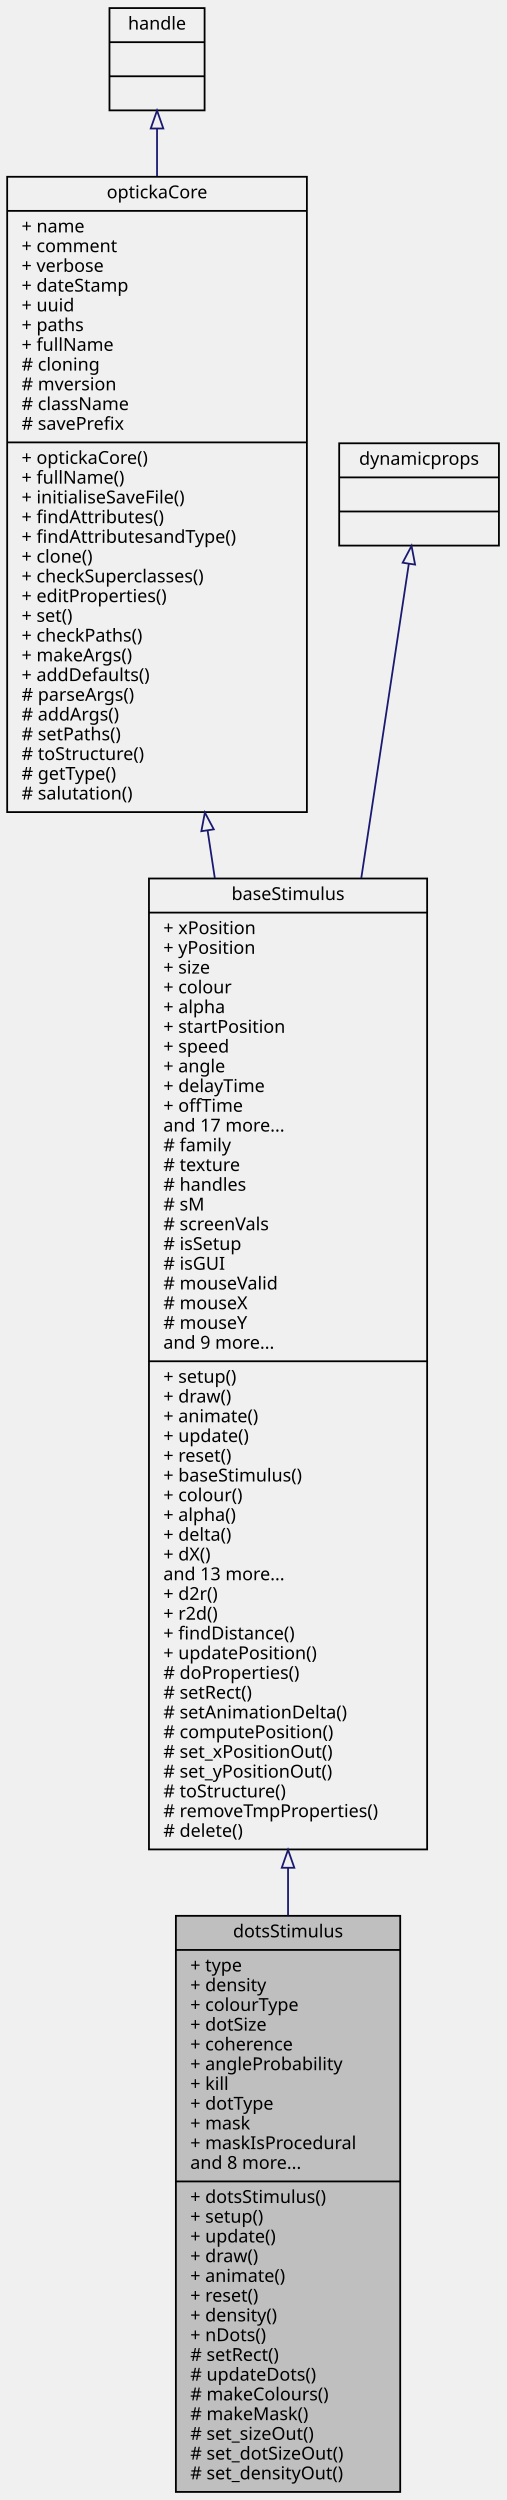
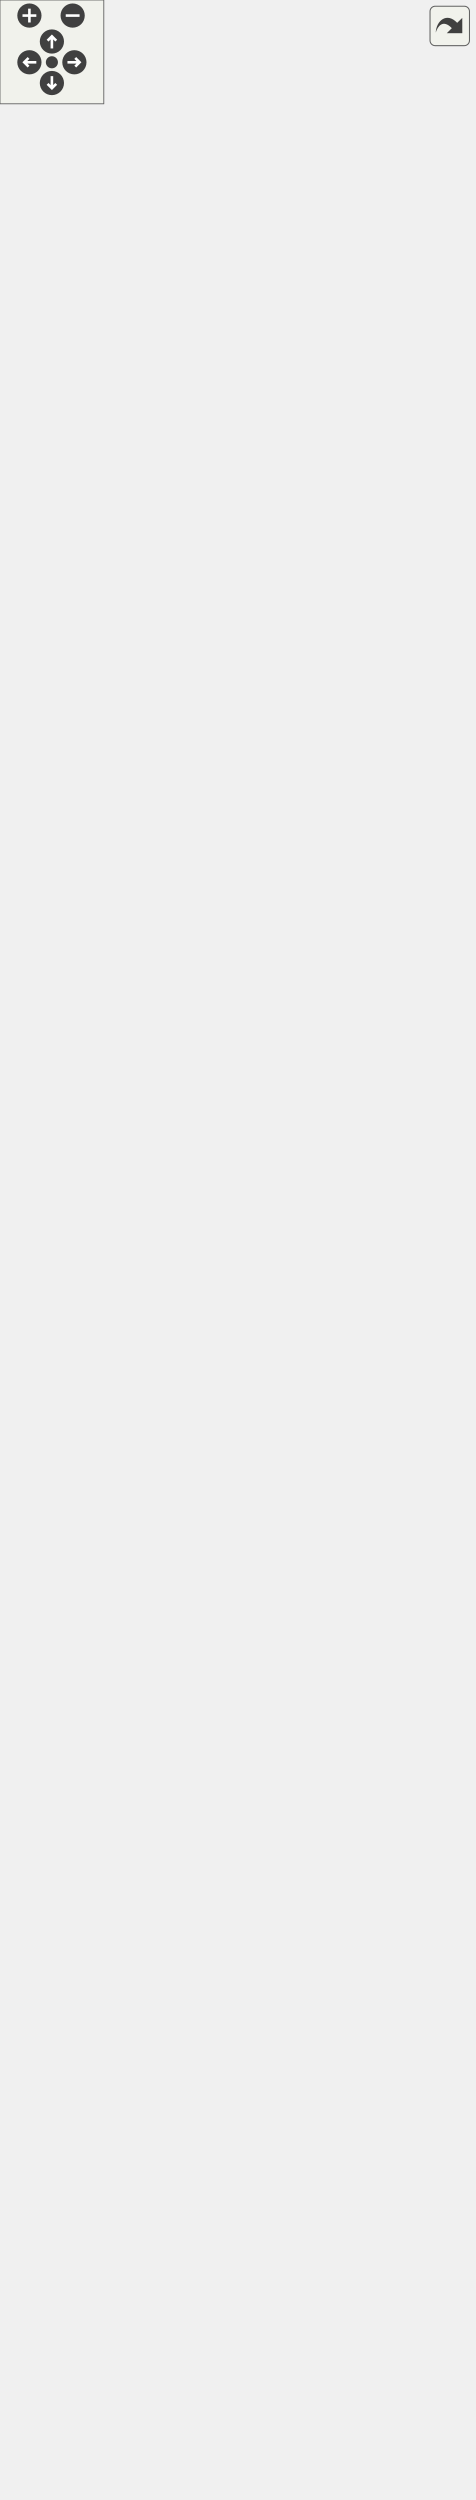
- <svg xmlns="http://www.w3.org/2000/svg" xmlns:xlink="http://www.w3.org/1999/xlink" width="282pt" height="1393pt" viewBox="0.00 0.00 282.00 1393.00">
-   <g id="graph0" class="graph" transform="scale(1 1) rotate(0) translate(4 1389)">
-     <g id="node1" class="node">
-       <g id="a_node1">
-         <a xlink:title="dotsStimulus simple variable coherence dots stimulus, inherits from baseStimulus">
-           <polygon fill="#bfbfbf" stroke="black" points="94,-0.5 94,-321.5 219,-321.5 219,-0.5 94,-0.5" />
-           <text text-anchor="middle" x="156.5" y="-309.5" font-family="Iosevka" font-size="10.00">dotsStimulus</text>
-           <polyline fill="none" stroke="black" points="94,-302.5 219,-302.5 " />
-           <text text-anchor="start" x="102" y="-290.5" font-family="Iosevka" font-size="10.00">+ type</text>
-           <text text-anchor="start" x="102" y="-279.5" font-family="Iosevka" font-size="10.00">+ density</text>
-           <text text-anchor="start" x="102" y="-268.5" font-family="Iosevka" font-size="10.00">+ colourType</text>
-           <text text-anchor="start" x="102" y="-257.5" font-family="Iosevka" font-size="10.00">+ dotSize</text>
-           <text text-anchor="start" x="102" y="-246.5" font-family="Iosevka" font-size="10.00">+ coherence</text>
-           <text text-anchor="start" x="102" y="-235.5" font-family="Iosevka" font-size="10.00">+ angleProbability</text>
-           <text text-anchor="start" x="102" y="-224.5" font-family="Iosevka" font-size="10.00">+ kill</text>
-           <text text-anchor="start" x="102" y="-213.5" font-family="Iosevka" font-size="10.00">+ dotType</text>
-           <text text-anchor="start" x="102" y="-202.5" font-family="Iosevka" font-size="10.00">+ mask</text>
-           <text text-anchor="start" x="102" y="-191.5" font-family="Iosevka" font-size="10.00">+ maskIsProcedural</text>
-           <text text-anchor="start" x="102" y="-180.5" font-family="Iosevka" font-size="10.00">and 8 more...</text>
-           <polyline fill="none" stroke="black" points="94,-173.5 219,-173.5 " />
-           <text text-anchor="start" x="102" y="-161.5" font-family="Iosevka" font-size="10.00">+ dotsStimulus()</text>
-           <text text-anchor="start" x="102" y="-150.5" font-family="Iosevka" font-size="10.00">+ setup()</text>
-           <text text-anchor="start" x="102" y="-139.5" font-family="Iosevka" font-size="10.00">+ update()</text>
-           <text text-anchor="start" x="102" y="-128.5" font-family="Iosevka" font-size="10.00">+ draw()</text>
-           <text text-anchor="start" x="102" y="-117.5" font-family="Iosevka" font-size="10.00">+ animate()</text>
-           <text text-anchor="start" x="102" y="-106.5" font-family="Iosevka" font-size="10.00">+ reset()</text>
-           <text text-anchor="start" x="102" y="-95.5" font-family="Iosevka" font-size="10.00">+ density()</text>
-           <text text-anchor="start" x="102" y="-84.5" font-family="Iosevka" font-size="10.00">+ nDots()</text>
-           <text text-anchor="start" x="102" y="-73.5" font-family="Iosevka" font-size="10.00"># setRect()</text>
-           <text text-anchor="start" x="102" y="-62.5" font-family="Iosevka" font-size="10.00"># updateDots()</text>
-           <text text-anchor="start" x="102" y="-51.5" font-family="Iosevka" font-size="10.00"># makeColours()</text>
-           <text text-anchor="start" x="102" y="-40.5" font-family="Iosevka" font-size="10.00"># makeMask()</text>
-           <text text-anchor="start" x="102" y="-29.5" font-family="Iosevka" font-size="10.00"># set_sizeOut()</text>
-           <text text-anchor="start" x="102" y="-18.5" font-family="Iosevka" font-size="10.00"># set_dotSizeOut()</text>
-           <text text-anchor="start" x="102" y="-7.5" font-family="Iosevka" font-size="10.00"># set_densityOut()</text>
-         </a>
-       </g>
-     </g>
-     <g id="node2" class="node">
-       <g id="a_node2">
-         <a xlink:href="$classbase_stimulus.html" xlink:title="baseStimulus is the superclass for all opticka stimulus objects">
-           <polygon fill="none" stroke="black" points="79,-358.5 79,-899.5 234,-899.5 234,-358.5 79,-358.5" />
-           <text text-anchor="middle" x="156.5" y="-887.5" font-family="Iosevka" font-size="10.00">baseStimulus</text>
-           <polyline fill="none" stroke="black" points="79,-880.5 234,-880.5 " />
-           <text text-anchor="start" x="87" y="-868.5" font-family="Iosevka" font-size="10.00">+ xPosition</text>
-           <text text-anchor="start" x="87" y="-857.5" font-family="Iosevka" font-size="10.00">+ yPosition</text>
-           <text text-anchor="start" x="87" y="-846.5" font-family="Iosevka" font-size="10.00">+ size</text>
-           <text text-anchor="start" x="87" y="-835.5" font-family="Iosevka" font-size="10.00">+ colour</text>
-           <text text-anchor="start" x="87" y="-824.5" font-family="Iosevka" font-size="10.00">+ alpha</text>
-           <text text-anchor="start" x="87" y="-813.5" font-family="Iosevka" font-size="10.00">+ startPosition</text>
-           <text text-anchor="start" x="87" y="-802.5" font-family="Iosevka" font-size="10.00">+ speed</text>
-           <text text-anchor="start" x="87" y="-791.5" font-family="Iosevka" font-size="10.00">+ angle</text>
-           <text text-anchor="start" x="87" y="-780.5" font-family="Iosevka" font-size="10.00">+ delayTime</text>
-           <text text-anchor="start" x="87" y="-769.5" font-family="Iosevka" font-size="10.00">+ offTime</text>
-           <text text-anchor="start" x="87" y="-758.5" font-family="Iosevka" font-size="10.00">and 17 more...</text>
-           <text text-anchor="start" x="87" y="-747.5" font-family="Iosevka" font-size="10.00"># family</text>
-           <text text-anchor="start" x="87" y="-736.5" font-family="Iosevka" font-size="10.00"># texture</text>
-           <text text-anchor="start" x="87" y="-725.5" font-family="Iosevka" font-size="10.00"># handles</text>
-           <text text-anchor="start" x="87" y="-714.5" font-family="Iosevka" font-size="10.00"># sM</text>
-           <text text-anchor="start" x="87" y="-703.5" font-family="Iosevka" font-size="10.00"># screenVals</text>
-           <text text-anchor="start" x="87" y="-692.5" font-family="Iosevka" font-size="10.00"># isSetup</text>
-           <text text-anchor="start" x="87" y="-681.5" font-family="Iosevka" font-size="10.00"># isGUI</text>
-           <text text-anchor="start" x="87" y="-670.5" font-family="Iosevka" font-size="10.00"># mouseValid</text>
-           <text text-anchor="start" x="87" y="-659.5" font-family="Iosevka" font-size="10.00"># mouseX</text>
-           <text text-anchor="start" x="87" y="-648.5" font-family="Iosevka" font-size="10.00"># mouseY</text>
-           <text text-anchor="start" x="87" y="-637.5" font-family="Iosevka" font-size="10.00">and 9 more...</text>
-           <polyline fill="none" stroke="black" points="79,-630.5 234,-630.5 " />
-           <text text-anchor="start" x="87" y="-618.5" font-family="Iosevka" font-size="10.00">+ setup()</text>
-           <text text-anchor="start" x="87" y="-607.5" font-family="Iosevka" font-size="10.00">+ draw()</text>
-           <text text-anchor="start" x="87" y="-596.5" font-family="Iosevka" font-size="10.00">+ animate()</text>
-           <text text-anchor="start" x="87" y="-585.5" font-family="Iosevka" font-size="10.00">+ update()</text>
-           <text text-anchor="start" x="87" y="-574.5" font-family="Iosevka" font-size="10.00">+ reset()</text>
-           <text text-anchor="start" x="87" y="-563.5" font-family="Iosevka" font-size="10.00">+ baseStimulus()</text>
-           <text text-anchor="start" x="87" y="-552.5" font-family="Iosevka" font-size="10.00">+ colour()</text>
-           <text text-anchor="start" x="87" y="-541.5" font-family="Iosevka" font-size="10.00">+ alpha()</text>
-           <text text-anchor="start" x="87" y="-530.5" font-family="Iosevka" font-size="10.00">+ delta()</text>
-           <text text-anchor="start" x="87" y="-519.5" font-family="Iosevka" font-size="10.00">+ dX()</text>
-           <text text-anchor="start" x="87" y="-508.5" font-family="Iosevka" font-size="10.00">and 13 more...</text>
-           <text text-anchor="start" x="87" y="-497.5" font-family="Iosevka" font-size="10.00">+ d2r()</text>
-           <text text-anchor="start" x="87" y="-486.5" font-family="Iosevka" font-size="10.00">+ r2d()</text>
-           <text text-anchor="start" x="87" y="-475.5" font-family="Iosevka" font-size="10.00">+ findDistance()</text>
-           <text text-anchor="start" x="87" y="-464.5" font-family="Iosevka" font-size="10.00">+ updatePosition()</text>
-           <text text-anchor="start" x="87" y="-453.5" font-family="Iosevka" font-size="10.00"># doProperties()</text>
-           <text text-anchor="start" x="87" y="-442.5" font-family="Iosevka" font-size="10.00"># setRect()</text>
-           <text text-anchor="start" x="87" y="-431.5" font-family="Iosevka" font-size="10.00"># setAnimationDelta()</text>
-           <text text-anchor="start" x="87" y="-420.5" font-family="Iosevka" font-size="10.00"># computePosition()</text>
-           <text text-anchor="start" x="87" y="-409.5" font-family="Iosevka" font-size="10.00"># set_xPositionOut()</text>
-           <text text-anchor="start" x="87" y="-398.5" font-family="Iosevka" font-size="10.00"># set_yPositionOut()</text>
-           <text text-anchor="start" x="87" y="-387.5" font-family="Iosevka" font-size="10.00"># toStructure()</text>
-           <text text-anchor="start" x="87" y="-376.5" font-family="Iosevka" font-size="10.00"># removeTmpProperties()</text>
-           <text text-anchor="start" x="87" y="-365.5" font-family="Iosevka" font-size="10.00"># delete()</text>
-         </a>
-       </g>
-     </g>
-     <g id="edge1" class="edge">
-       <path fill="none" stroke="midnightblue" d="M156.5,-348.16C156.5,-339.23 156.5,-330.39 156.5,-321.71" />
-       <polygon fill="none" stroke="midnightblue" points="153,-348.28 156.5,-358.28 160,-348.28 153,-348.28" />
-     </g>
-     <g id="node3" class="node">
-       <g id="a_node3">
-         <a xlink:href="$classopticka_core.html" xlink:title="optickaCore base class inherited by many other opticka classes.">
-           <polygon fill="none" stroke="black" points="0,-936.5 0,-1290.5 167,-1290.5 167,-936.5 0,-936.5" />
-           <text text-anchor="middle" x="83.5" y="-1278.5" font-family="Iosevka" font-size="10.00">optickaCore</text>
-           <polyline fill="none" stroke="black" points="0,-1271.5 167,-1271.5 " />
-           <text text-anchor="start" x="8" y="-1259.5" font-family="Iosevka" font-size="10.00">+ name</text>
-           <text text-anchor="start" x="8" y="-1248.5" font-family="Iosevka" font-size="10.00">+ comment</text>
-           <text text-anchor="start" x="8" y="-1237.5" font-family="Iosevka" font-size="10.00">+ verbose</text>
-           <text text-anchor="start" x="8" y="-1226.5" font-family="Iosevka" font-size="10.00">+ dateStamp</text>
-           <text text-anchor="start" x="8" y="-1215.5" font-family="Iosevka" font-size="10.00">+ uuid</text>
-           <text text-anchor="start" x="8" y="-1204.5" font-family="Iosevka" font-size="10.00">+ paths</text>
-           <text text-anchor="start" x="8" y="-1193.5" font-family="Iosevka" font-size="10.00">+ fullName</text>
-           <text text-anchor="start" x="8" y="-1182.5" font-family="Iosevka" font-size="10.00"># cloning</text>
-           <text text-anchor="start" x="8" y="-1171.5" font-family="Iosevka" font-size="10.00"># mversion</text>
-           <text text-anchor="start" x="8" y="-1160.5" font-family="Iosevka" font-size="10.00"># className</text>
-           <text text-anchor="start" x="8" y="-1149.5" font-family="Iosevka" font-size="10.00"># savePrefix</text>
-           <polyline fill="none" stroke="black" points="0,-1142.5 167,-1142.5 " />
-           <text text-anchor="start" x="8" y="-1130.5" font-family="Iosevka" font-size="10.00">+ optickaCore()</text>
-           <text text-anchor="start" x="8" y="-1119.5" font-family="Iosevka" font-size="10.00">+ fullName()</text>
-           <text text-anchor="start" x="8" y="-1108.5" font-family="Iosevka" font-size="10.00">+ initialiseSaveFile()</text>
-           <text text-anchor="start" x="8" y="-1097.5" font-family="Iosevka" font-size="10.00">+ findAttributes()</text>
-           <text text-anchor="start" x="8" y="-1086.5" font-family="Iosevka" font-size="10.00">+ findAttributesandType()</text>
-           <text text-anchor="start" x="8" y="-1075.5" font-family="Iosevka" font-size="10.00">+ clone()</text>
-           <text text-anchor="start" x="8" y="-1064.5" font-family="Iosevka" font-size="10.00">+ checkSuperclasses()</text>
-           <text text-anchor="start" x="8" y="-1053.5" font-family="Iosevka" font-size="10.00">+ editProperties()</text>
-           <text text-anchor="start" x="8" y="-1042.5" font-family="Iosevka" font-size="10.00">+ set()</text>
-           <text text-anchor="start" x="8" y="-1031.5" font-family="Iosevka" font-size="10.00">+ checkPaths()</text>
-           <text text-anchor="start" x="8" y="-1020.5" font-family="Iosevka" font-size="10.00">+ makeArgs()</text>
-           <text text-anchor="start" x="8" y="-1009.5" font-family="Iosevka" font-size="10.00">+ addDefaults()</text>
-           <text text-anchor="start" x="8" y="-998.5" font-family="Iosevka" font-size="10.00"># parseArgs()</text>
-           <text text-anchor="start" x="8" y="-987.5" font-family="Iosevka" font-size="10.00"># addArgs()</text>
-           <text text-anchor="start" x="8" y="-976.5" font-family="Iosevka" font-size="10.00"># setPaths()</text>
-           <text text-anchor="start" x="8" y="-965.5" font-family="Iosevka" font-size="10.00"># toStructure()</text>
-           <text text-anchor="start" x="8" y="-954.5" font-family="Iosevka" font-size="10.00"># getType()</text>
-           <text text-anchor="start" x="8" y="-943.5" font-family="Iosevka" font-size="10.00"># salutation()</text>
-         </a>
-       </g>
-     </g>
-     <g id="edge2" class="edge">
-       <path fill="none" stroke="midnightblue" d="M111.7,-926.1C113.02,-917.4 114.35,-908.61 115.69,-899.76" />
-       <polygon fill="none" stroke="midnightblue" points="108.2,-925.85 110.16,-936.26 115.12,-926.89 108.2,-925.85" />
-     </g>
-     <g id="node4" class="node">
-       <g id="a_node4">
-         <a xlink:title=" ">
-           <polygon fill="none" stroke="black" points="57,-1327.5 57,-1384.5 110,-1384.5 110,-1327.5 57,-1327.5" />
-           <text text-anchor="middle" x="83.5" y="-1372.5" font-family="Iosevka" font-size="10.00">handle</text>
-           <polyline fill="none" stroke="black" points="57,-1365.5 110,-1365.5 " />
-           <text text-anchor="middle" x="83.5" y="-1353.5" font-family="Iosevka" font-size="10.00"> </text>
-           <polyline fill="none" stroke="black" points="57,-1346.5 110,-1346.5 " />
-           <text text-anchor="middle" x="83.5" y="-1334.5" font-family="Iosevka" font-size="10.00"> </text>
-         </a>
-       </g>
-     </g>
-     <g id="edge3" class="edge">
-       <path fill="none" stroke="midnightblue" d="M83.5,-1317.18C83.5,-1309.22 83.5,-1300.35 83.5,-1290.87" />
-       <polygon fill="none" stroke="midnightblue" points="80,-1317.41 83.5,-1327.41 87,-1317.41 80,-1317.41" />
-     </g>
-     <g id="node5" class="node">
-       <g id="a_node5">
-         <a xlink:title=" ">
-           <polygon fill="none" stroke="black" points="185,-1085 185,-1142 274,-1142 274,-1085 185,-1085" />
-           <text text-anchor="middle" x="229.5" y="-1130" font-family="Iosevka" font-size="10.00">dynamicprops</text>
-           <polyline fill="none" stroke="black" points="185,-1123 274,-1123 " />
-           <text text-anchor="middle" x="229.5" y="-1111" font-family="Iosevka" font-size="10.00"> </text>
-           <polyline fill="none" stroke="black" points="185,-1104 274,-1104 " />
-           <text text-anchor="middle" x="229.5" y="-1092" font-family="Iosevka" font-size="10.00"> </text>
-         </a>
-       </g>
-     </g>
-     <g id="edge4" class="edge">
-       <path fill="none" stroke="midnightblue" d="M223.8,-1074.86C217.81,-1035.23 207.8,-969.09 197.31,-899.77" />
-       <polygon fill="none" stroke="midnightblue" points="220.36,-1075.46 225.31,-1084.83 227.28,-1074.41 220.36,-1075.46" />
+ <svg xmlns="http://www.w3.org/2000/svg" xmlns:xlink="http://www.w3.org/1999/xlink" id="main" version="1.1" xml:space="preserve">
+   <style type="text/css">
+ .edge:hover path { stroke: red; }
+ .edge:hover polygon { stroke: red; fill: red; }
+ </style>
+   <defs>
+     <circle id="rim" cx="0" cy="0" r="7" />
+     <circle id="rim2" cx="0" cy="0" r="3.5" />
+     <g id="zoomPlus">
+       <use xlink:href="#rim" fill="#404040">
+         <set attributeName="fill" to="#808080" begin="zoomplus.mouseover" end="zoomplus.mouseout" />
+       </use>
+       <path d="M-4,0h8M0,-4v8" fill="none" stroke="white" stroke-width="1.5" pointer-events="none" />
+     </g>
+     <g id="zoomMin">
+       <use xlink:href="#rim" fill="#404040">
+         <set attributeName="fill" to="#808080" begin="zoomminus.mouseover" end="zoomminus.mouseout" />
+       </use>
+       <path d="M-4,0h8" fill="none" stroke="white" stroke-width="1.5" pointer-events="none" />
+     </g>
+     <g id="dirArrow">
+       <path fill="none" stroke="white" stroke-width="1.5" d="M0,-3.0v7 M-2.5,-0.5L0,-3.0L2.5,-0.5" />
+     </g>
+     <g id="resetDef">
+       <use xlink:href="#rim2" fill="#404040">
+         <set attributeName="fill" to="#808080" begin="reset.mouseover" end="reset.mouseout" />
+       </use>
+     </g>
+   </defs>
+   <svg id="graph" class="graph">
+     <g id="viewport">
+       <g id="node1" class="node">
+         <g id="a_node1">
+           <a xlink:title="dotsStimulus simple variable coherence dots stimulus, inherits from baseStimulus">
+             <polygon fill="#bfbfbf" stroke="black" points="94,-0.5 94,-321.5 219,-321.5 219,-0.5 94,-0.5" />
+             <text text-anchor="middle" x="156.5" y="-309.5" font-family="Iosevka" font-size="10.00">dotsStimulus</text>
+             <polyline fill="none" stroke="black" points="94,-302.5 219,-302.5 " />
+             <text text-anchor="start" x="102" y="-290.5" font-family="Iosevka" font-size="10.00">+ type</text>
+             <text text-anchor="start" x="102" y="-279.5" font-family="Iosevka" font-size="10.00">+ density</text>
+             <text text-anchor="start" x="102" y="-268.5" font-family="Iosevka" font-size="10.00">+ colourType</text>
+             <text text-anchor="start" x="102" y="-257.5" font-family="Iosevka" font-size="10.00">+ dotSize</text>
+             <text text-anchor="start" x="102" y="-246.5" font-family="Iosevka" font-size="10.00">+ coherence</text>
+             <text text-anchor="start" x="102" y="-235.5" font-family="Iosevka" font-size="10.00">+ angleProbability</text>
+             <text text-anchor="start" x="102" y="-224.5" font-family="Iosevka" font-size="10.00">+ kill</text>
+             <text text-anchor="start" x="102" y="-213.5" font-family="Iosevka" font-size="10.00">+ dotType</text>
+             <text text-anchor="start" x="102" y="-202.5" font-family="Iosevka" font-size="10.00">+ mask</text>
+             <text text-anchor="start" x="102" y="-191.5" font-family="Iosevka" font-size="10.00">+ maskIsProcedural</text>
+             <text text-anchor="start" x="102" y="-180.5" font-family="Iosevka" font-size="10.00">and 8 more...</text>
+             <polyline fill="none" stroke="black" points="94,-173.5 219,-173.5 " />
+             <text text-anchor="start" x="102" y="-161.5" font-family="Iosevka" font-size="10.00">+ dotsStimulus()</text>
+             <text text-anchor="start" x="102" y="-150.5" font-family="Iosevka" font-size="10.00">+ setup()</text>
+             <text text-anchor="start" x="102" y="-139.5" font-family="Iosevka" font-size="10.00">+ update()</text>
+             <text text-anchor="start" x="102" y="-128.5" font-family="Iosevka" font-size="10.00">+ draw()</text>
+             <text text-anchor="start" x="102" y="-117.5" font-family="Iosevka" font-size="10.00">+ animate()</text>
+             <text text-anchor="start" x="102" y="-106.5" font-family="Iosevka" font-size="10.00">+ reset()</text>
+             <text text-anchor="start" x="102" y="-95.5" font-family="Iosevka" font-size="10.00">+ density()</text>
+             <text text-anchor="start" x="102" y="-84.5" font-family="Iosevka" font-size="10.00">+ nDots()</text>
+             <text text-anchor="start" x="102" y="-73.5" font-family="Iosevka" font-size="10.00"># setRect()</text>
+             <text text-anchor="start" x="102" y="-62.5" font-family="Iosevka" font-size="10.00"># updateDots()</text>
+             <text text-anchor="start" x="102" y="-51.5" font-family="Iosevka" font-size="10.00"># makeColours()</text>
+             <text text-anchor="start" x="102" y="-40.5" font-family="Iosevka" font-size="10.00"># makeMask()</text>
+             <text text-anchor="start" x="102" y="-29.5" font-family="Iosevka" font-size="10.00"># set_sizeOut()</text>
+             <text text-anchor="start" x="102" y="-18.5" font-family="Iosevka" font-size="10.00"># set_dotSizeOut()</text>
+             <text text-anchor="start" x="102" y="-7.5" font-family="Iosevka" font-size="10.00"># set_densityOut()</text>
+           </a>
+         </g>
+       </g>
+       <g id="node2" class="node">
+         <g id="a_node2">
+           <a xlink:href="classbase_stimulus.html" target="_top" xlink:title="baseStimulus is the superclass for all opticka stimulus objects">
+             <polygon fill="none" stroke="black" points="79,-358.5 79,-899.5 234,-899.5 234,-358.5 79,-358.5" />
+             <text text-anchor="middle" x="156.5" y="-887.5" font-family="Iosevka" font-size="10.00">baseStimulus</text>
+             <polyline fill="none" stroke="black" points="79,-880.5 234,-880.5 " />
+             <text text-anchor="start" x="87" y="-868.5" font-family="Iosevka" font-size="10.00">+ xPosition</text>
+             <text text-anchor="start" x="87" y="-857.5" font-family="Iosevka" font-size="10.00">+ yPosition</text>
+             <text text-anchor="start" x="87" y="-846.5" font-family="Iosevka" font-size="10.00">+ size</text>
+             <text text-anchor="start" x="87" y="-835.5" font-family="Iosevka" font-size="10.00">+ colour</text>
+             <text text-anchor="start" x="87" y="-824.5" font-family="Iosevka" font-size="10.00">+ alpha</text>
+             <text text-anchor="start" x="87" y="-813.5" font-family="Iosevka" font-size="10.00">+ startPosition</text>
+             <text text-anchor="start" x="87" y="-802.5" font-family="Iosevka" font-size="10.00">+ speed</text>
+             <text text-anchor="start" x="87" y="-791.5" font-family="Iosevka" font-size="10.00">+ angle</text>
+             <text text-anchor="start" x="87" y="-780.5" font-family="Iosevka" font-size="10.00">+ delayTime</text>
+             <text text-anchor="start" x="87" y="-769.5" font-family="Iosevka" font-size="10.00">+ offTime</text>
+             <text text-anchor="start" x="87" y="-758.5" font-family="Iosevka" font-size="10.00">and 17 more...</text>
+             <text text-anchor="start" x="87" y="-747.5" font-family="Iosevka" font-size="10.00"># family</text>
+             <text text-anchor="start" x="87" y="-736.5" font-family="Iosevka" font-size="10.00"># texture</text>
+             <text text-anchor="start" x="87" y="-725.5" font-family="Iosevka" font-size="10.00"># handles</text>
+             <text text-anchor="start" x="87" y="-714.5" font-family="Iosevka" font-size="10.00"># sM</text>
+             <text text-anchor="start" x="87" y="-703.5" font-family="Iosevka" font-size="10.00"># screenVals</text>
+             <text text-anchor="start" x="87" y="-692.5" font-family="Iosevka" font-size="10.00"># isSetup</text>
+             <text text-anchor="start" x="87" y="-681.5" font-family="Iosevka" font-size="10.00"># isGUI</text>
+             <text text-anchor="start" x="87" y="-670.5" font-family="Iosevka" font-size="10.00"># mouseValid</text>
+             <text text-anchor="start" x="87" y="-659.5" font-family="Iosevka" font-size="10.00"># mouseX</text>
+             <text text-anchor="start" x="87" y="-648.5" font-family="Iosevka" font-size="10.00"># mouseY</text>
+             <text text-anchor="start" x="87" y="-637.5" font-family="Iosevka" font-size="10.00">and 9 more...</text>
+             <polyline fill="none" stroke="black" points="79,-630.5 234,-630.5 " />
+             <text text-anchor="start" x="87" y="-618.5" font-family="Iosevka" font-size="10.00">+ setup()</text>
+             <text text-anchor="start" x="87" y="-607.5" font-family="Iosevka" font-size="10.00">+ draw()</text>
+             <text text-anchor="start" x="87" y="-596.5" font-family="Iosevka" font-size="10.00">+ animate()</text>
+             <text text-anchor="start" x="87" y="-585.5" font-family="Iosevka" font-size="10.00">+ update()</text>
+             <text text-anchor="start" x="87" y="-574.5" font-family="Iosevka" font-size="10.00">+ reset()</text>
+             <text text-anchor="start" x="87" y="-563.5" font-family="Iosevka" font-size="10.00">+ baseStimulus()</text>
+             <text text-anchor="start" x="87" y="-552.5" font-family="Iosevka" font-size="10.00">+ colour()</text>
+             <text text-anchor="start" x="87" y="-541.5" font-family="Iosevka" font-size="10.00">+ alpha()</text>
+             <text text-anchor="start" x="87" y="-530.5" font-family="Iosevka" font-size="10.00">+ delta()</text>
+             <text text-anchor="start" x="87" y="-519.5" font-family="Iosevka" font-size="10.00">+ dX()</text>
+             <text text-anchor="start" x="87" y="-508.5" font-family="Iosevka" font-size="10.00">and 13 more...</text>
+             <text text-anchor="start" x="87" y="-497.5" font-family="Iosevka" font-size="10.00">+ d2r()</text>
+             <text text-anchor="start" x="87" y="-486.5" font-family="Iosevka" font-size="10.00">+ r2d()</text>
+             <text text-anchor="start" x="87" y="-475.5" font-family="Iosevka" font-size="10.00">+ findDistance()</text>
+             <text text-anchor="start" x="87" y="-464.5" font-family="Iosevka" font-size="10.00">+ updatePosition()</text>
+             <text text-anchor="start" x="87" y="-453.5" font-family="Iosevka" font-size="10.00"># doProperties()</text>
+             <text text-anchor="start" x="87" y="-442.5" font-family="Iosevka" font-size="10.00"># setRect()</text>
+             <text text-anchor="start" x="87" y="-431.5" font-family="Iosevka" font-size="10.00"># setAnimationDelta()</text>
+             <text text-anchor="start" x="87" y="-420.5" font-family="Iosevka" font-size="10.00"># computePosition()</text>
+             <text text-anchor="start" x="87" y="-409.5" font-family="Iosevka" font-size="10.00"># set_xPositionOut()</text>
+             <text text-anchor="start" x="87" y="-398.5" font-family="Iosevka" font-size="10.00"># set_yPositionOut()</text>
+             <text text-anchor="start" x="87" y="-387.5" font-family="Iosevka" font-size="10.00"># toStructure()</text>
+             <text text-anchor="start" x="87" y="-376.5" font-family="Iosevka" font-size="10.00"># removeTmpProperties()</text>
+             <text text-anchor="start" x="87" y="-365.5" font-family="Iosevka" font-size="10.00"># delete()</text>
+           </a>
+         </g>
+       </g>
+       <g id="edge1" class="edge">
+         <path fill="none" stroke="midnightblue" d="M156.5,-348.16C156.5,-339.23 156.5,-330.39 156.5,-321.71" />
+         <polygon fill="none" stroke="midnightblue" points="153,-348.28 156.5,-358.28 160,-348.28 153,-348.28" />
+       </g>
+       <g id="node3" class="node">
+         <g id="a_node3">
+           <a xlink:href="classopticka_core.html" target="_top" xlink:title="optickaCore base class inherited by many other opticka classes.">
+             <polygon fill="none" stroke="black" points="0,-936.5 0,-1290.5 167,-1290.5 167,-936.5 0,-936.5" />
+             <text text-anchor="middle" x="83.5" y="-1278.5" font-family="Iosevka" font-size="10.00">optickaCore</text>
+             <polyline fill="none" stroke="black" points="0,-1271.5 167,-1271.5 " />
+             <text text-anchor="start" x="8" y="-1259.5" font-family="Iosevka" font-size="10.00">+ name</text>
+             <text text-anchor="start" x="8" y="-1248.5" font-family="Iosevka" font-size="10.00">+ comment</text>
+             <text text-anchor="start" x="8" y="-1237.5" font-family="Iosevka" font-size="10.00">+ verbose</text>
+             <text text-anchor="start" x="8" y="-1226.5" font-family="Iosevka" font-size="10.00">+ dateStamp</text>
+             <text text-anchor="start" x="8" y="-1215.5" font-family="Iosevka" font-size="10.00">+ uuid</text>
+             <text text-anchor="start" x="8" y="-1204.5" font-family="Iosevka" font-size="10.00">+ paths</text>
+             <text text-anchor="start" x="8" y="-1193.5" font-family="Iosevka" font-size="10.00">+ fullName</text>
+             <text text-anchor="start" x="8" y="-1182.5" font-family="Iosevka" font-size="10.00"># cloning</text>
+             <text text-anchor="start" x="8" y="-1171.5" font-family="Iosevka" font-size="10.00"># mversion</text>
+             <text text-anchor="start" x="8" y="-1160.5" font-family="Iosevka" font-size="10.00"># className</text>
+             <text text-anchor="start" x="8" y="-1149.5" font-family="Iosevka" font-size="10.00"># savePrefix</text>
+             <polyline fill="none" stroke="black" points="0,-1142.5 167,-1142.5 " />
+             <text text-anchor="start" x="8" y="-1130.5" font-family="Iosevka" font-size="10.00">+ optickaCore()</text>
+             <text text-anchor="start" x="8" y="-1119.5" font-family="Iosevka" font-size="10.00">+ fullName()</text>
+             <text text-anchor="start" x="8" y="-1108.5" font-family="Iosevka" font-size="10.00">+ initialiseSaveFile()</text>
+             <text text-anchor="start" x="8" y="-1097.5" font-family="Iosevka" font-size="10.00">+ findAttributes()</text>
+             <text text-anchor="start" x="8" y="-1086.5" font-family="Iosevka" font-size="10.00">+ findAttributesandType()</text>
+             <text text-anchor="start" x="8" y="-1075.5" font-family="Iosevka" font-size="10.00">+ clone()</text>
+             <text text-anchor="start" x="8" y="-1064.5" font-family="Iosevka" font-size="10.00">+ checkSuperclasses()</text>
+             <text text-anchor="start" x="8" y="-1053.5" font-family="Iosevka" font-size="10.00">+ editProperties()</text>
+             <text text-anchor="start" x="8" y="-1042.5" font-family="Iosevka" font-size="10.00">+ set()</text>
+             <text text-anchor="start" x="8" y="-1031.5" font-family="Iosevka" font-size="10.00">+ checkPaths()</text>
+             <text text-anchor="start" x="8" y="-1020.5" font-family="Iosevka" font-size="10.00">+ makeArgs()</text>
+             <text text-anchor="start" x="8" y="-1009.5" font-family="Iosevka" font-size="10.00">+ addDefaults()</text>
+             <text text-anchor="start" x="8" y="-998.5" font-family="Iosevka" font-size="10.00"># parseArgs()</text>
+             <text text-anchor="start" x="8" y="-987.5" font-family="Iosevka" font-size="10.00"># addArgs()</text>
+             <text text-anchor="start" x="8" y="-976.5" font-family="Iosevka" font-size="10.00"># setPaths()</text>
+             <text text-anchor="start" x="8" y="-965.5" font-family="Iosevka" font-size="10.00"># toStructure()</text>
+             <text text-anchor="start" x="8" y="-954.5" font-family="Iosevka" font-size="10.00"># getType()</text>
+             <text text-anchor="start" x="8" y="-943.5" font-family="Iosevka" font-size="10.00"># salutation()</text>
+           </a>
+         </g>
+       </g>
+       <g id="edge2" class="edge">
+         <path fill="none" stroke="midnightblue" d="M111.7,-926.1C113.02,-917.4 114.35,-908.61 115.69,-899.76" />
+         <polygon fill="none" stroke="midnightblue" points="108.2,-925.85 110.16,-936.26 115.12,-926.89 108.2,-925.85" />
+       </g>
+       <g id="node4" class="node">
+         <g id="a_node4">
+           <a xlink:title=" ">
+             <polygon fill="none" stroke="black" points="57,-1327.5 57,-1384.5 110,-1384.5 110,-1327.5 57,-1327.5" />
+             <text text-anchor="middle" x="83.5" y="-1372.5" font-family="Iosevka" font-size="10.00">handle</text>
+             <polyline fill="none" stroke="black" points="57,-1365.5 110,-1365.5 " />
+             <text text-anchor="middle" x="83.5" y="-1353.5" font-family="Iosevka" font-size="10.00"> </text>
+             <polyline fill="none" stroke="black" points="57,-1346.5 110,-1346.5 " />
+             <text text-anchor="middle" x="83.5" y="-1334.5" font-family="Iosevka" font-size="10.00"> </text>
+           </a>
+         </g>
+       </g>
+       <g id="edge3" class="edge">
+         <path fill="none" stroke="midnightblue" d="M83.5,-1317.18C83.5,-1309.22 83.5,-1300.35 83.5,-1290.87" />
+         <polygon fill="none" stroke="midnightblue" points="80,-1317.41 83.5,-1327.41 87,-1317.41 80,-1317.41" />
+       </g>
+       <g id="node5" class="node">
+         <g id="a_node5">
+           <a xlink:title=" ">
+             <polygon fill="none" stroke="black" points="185,-1085 185,-1142 274,-1142 274,-1085 185,-1085" />
+             <text text-anchor="middle" x="229.5" y="-1130" font-family="Iosevka" font-size="10.00">dynamicprops</text>
+             <polyline fill="none" stroke="black" points="185,-1123 274,-1123 " />
+             <text text-anchor="middle" x="229.5" y="-1111" font-family="Iosevka" font-size="10.00"> </text>
+             <polyline fill="none" stroke="black" points="185,-1104 274,-1104 " />
+             <text text-anchor="middle" x="229.5" y="-1092" font-family="Iosevka" font-size="10.00"> </text>
+           </a>
+         </g>
+       </g>
+       <g id="edge4" class="edge">
+         <path fill="none" stroke="midnightblue" d="M223.8,-1074.86C217.81,-1035.23 207.8,-969.09 197.31,-899.77" />
+         <polygon fill="none" stroke="midnightblue" points="220.36,-1075.46 225.31,-1084.83 227.28,-1074.41 220.36,-1075.46" />
+       </g>
+     </g>
+   </svg>
+   <g id="navigator" transform="translate(0 0)" fill="#404254">
+     <rect fill="#f2f5e9" fill-opacity="0.5" stroke="#606060" stroke-width=".5" x="0" y="0" width="60" height="60" />
+     <use id="zoomplus" xlink:href="#zoomPlus" x="17" y="9" />
+     <use id="zoomminus" xlink:href="#zoomMin" x="42" y="9" />
+     <use id="reset" xlink:href="#resetDef" x="30" y="36" />
+     <g id="arrowUp" xlink:href="#dirArrow" transform="translate(30 24)">
+       <use xlink:href="#rim" fill="#404040">
+         <set attributeName="fill" to="#808080" begin="arrowUp.mouseover" end="arrowUp.mouseout" />
+       </use>
+       <path fill="none" stroke="white" stroke-width="1.5" d="M0,-3.0v7 M-2.5,-0.5L0,-3.0L2.5,-0.5" />
+     </g>
+     <g id="arrowRight" xlink:href="#dirArrow" transform="rotate(90) translate(36 -43)">
+       <use xlink:href="#rim" fill="#404040">
+         <set attributeName="fill" to="#808080" begin="arrowRight.mouseover" end="arrowRight.mouseout" />
+       </use>
+       <path fill="none" stroke="white" stroke-width="1.5" d="M0,-3.0v7 M-2.5,-0.5L0,-3.0L2.5,-0.5" />
+     </g>
+     <g id="arrowDown" xlink:href="#dirArrow" transform="rotate(180) translate(-30 -48)">
+       <use xlink:href="#rim" fill="#404040">
+         <set attributeName="fill" to="#808080" begin="arrowDown.mouseover" end="arrowDown.mouseout" />
+       </use>
+       <path fill="none" stroke="white" stroke-width="1.5" d="M0,-3.0v7 M-2.5,-0.5L0,-3.0L2.5,-0.5" />
+     </g>
+     <g id="arrowLeft" xlink:href="#dirArrow" transform="rotate(270) translate(-36 17)">
+       <use xlink:href="#rim" fill="#404040">
+         <set attributeName="fill" to="#808080" begin="arrowLeft.mouseover" end="arrowLeft.mouseout" />
+       </use>
+       <path fill="none" stroke="white" stroke-width="1.5" d="M0,-3.0v7 M-2.5,-0.5L0,-3.0L2.5,-0.5" />
    </g>
  </g>
+   <svg viewBox="0 0 15 15" width="100%" height="30px" preserveAspectRatio="xMaxYMin meet">
+     <g id="arrow_out" transform="scale(0.3 0.3)">
+       <a xlink:href="classdots_stimulus__inherit__graph_org.svg" target="_base">
+         <rect id="button" ry="5" rx="5" y="6" x="6" height="38" width="38" fill="#f2f5e9" fill-opacity="0.5" stroke="#606060" stroke-width="1.0" />
+         <path id="arrow" d="M 11.5,31.437 C 11.94,20.098 22.043,11.323 32.159,21.979 L 37.069,17.246 C 37.069,17.246 37.088,32 37.088,32 L 22.16,31.978 C 22.16,31.978 26.998,27.14 26.998,27.14 C 18.529,18.264 13.292,25.23 11.5,31.437 z" style="fill:#404040;" />
+       </a>
+     </g>
+   </svg>
</svg>
